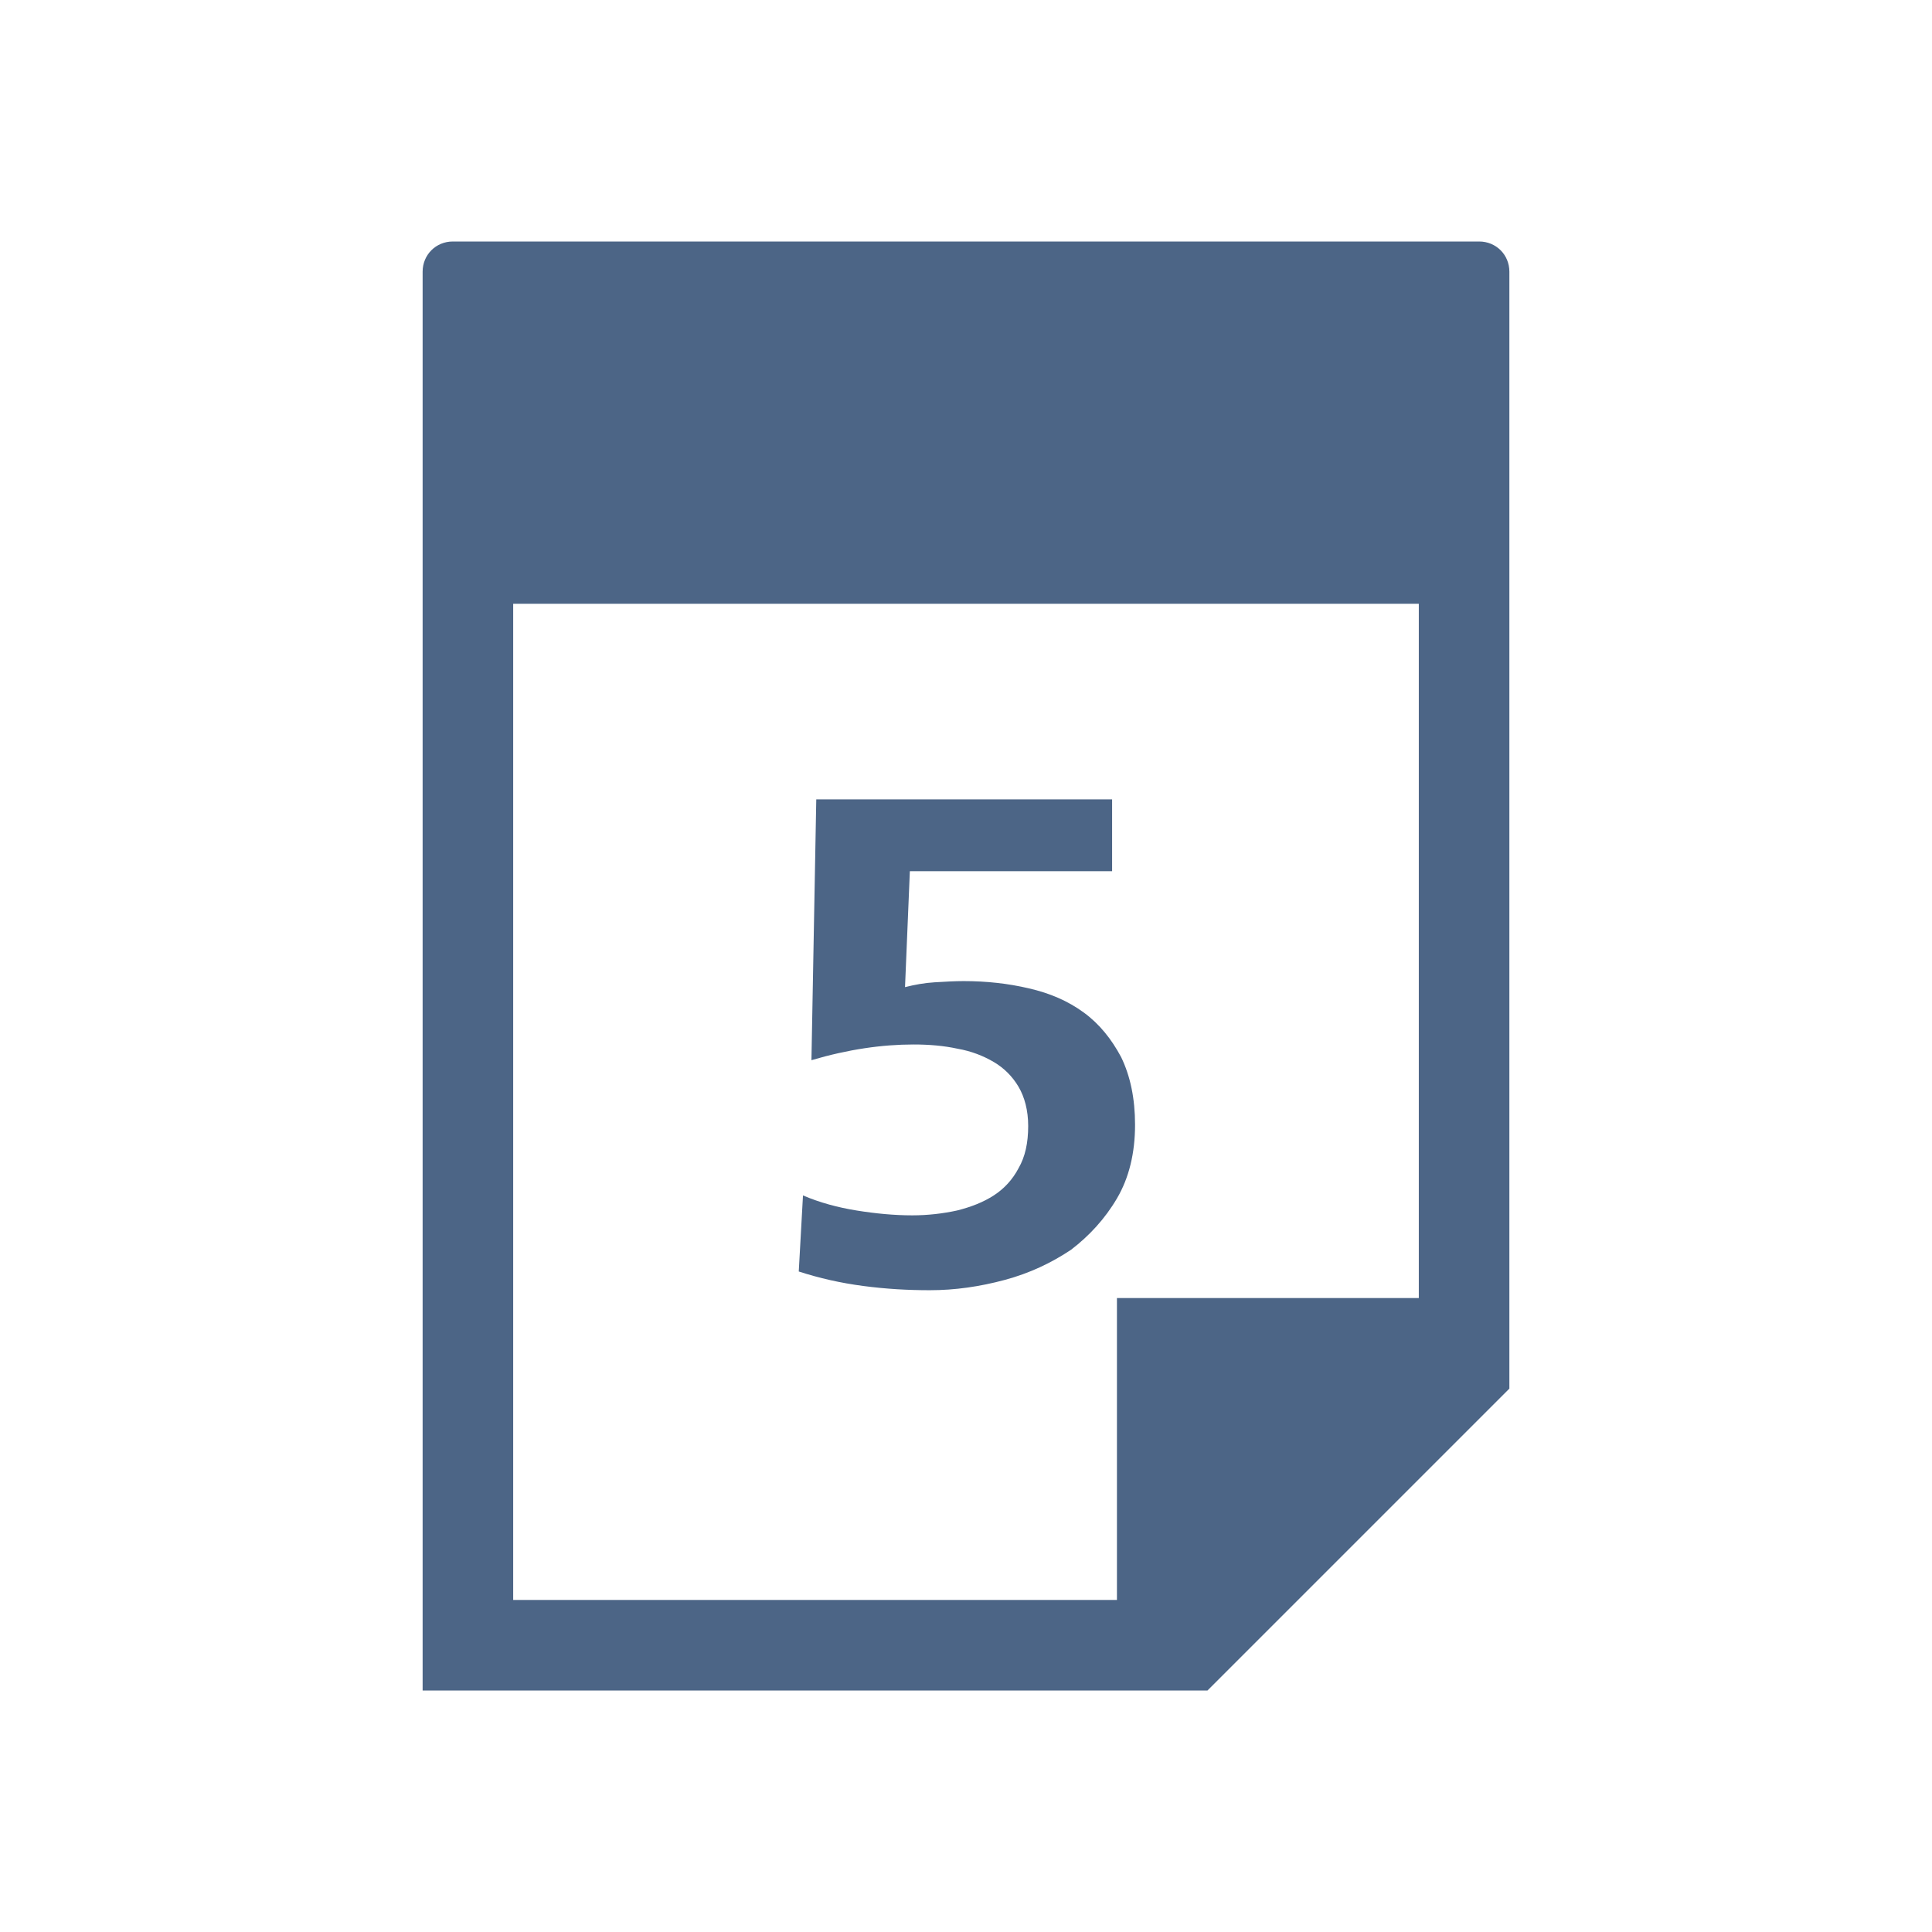
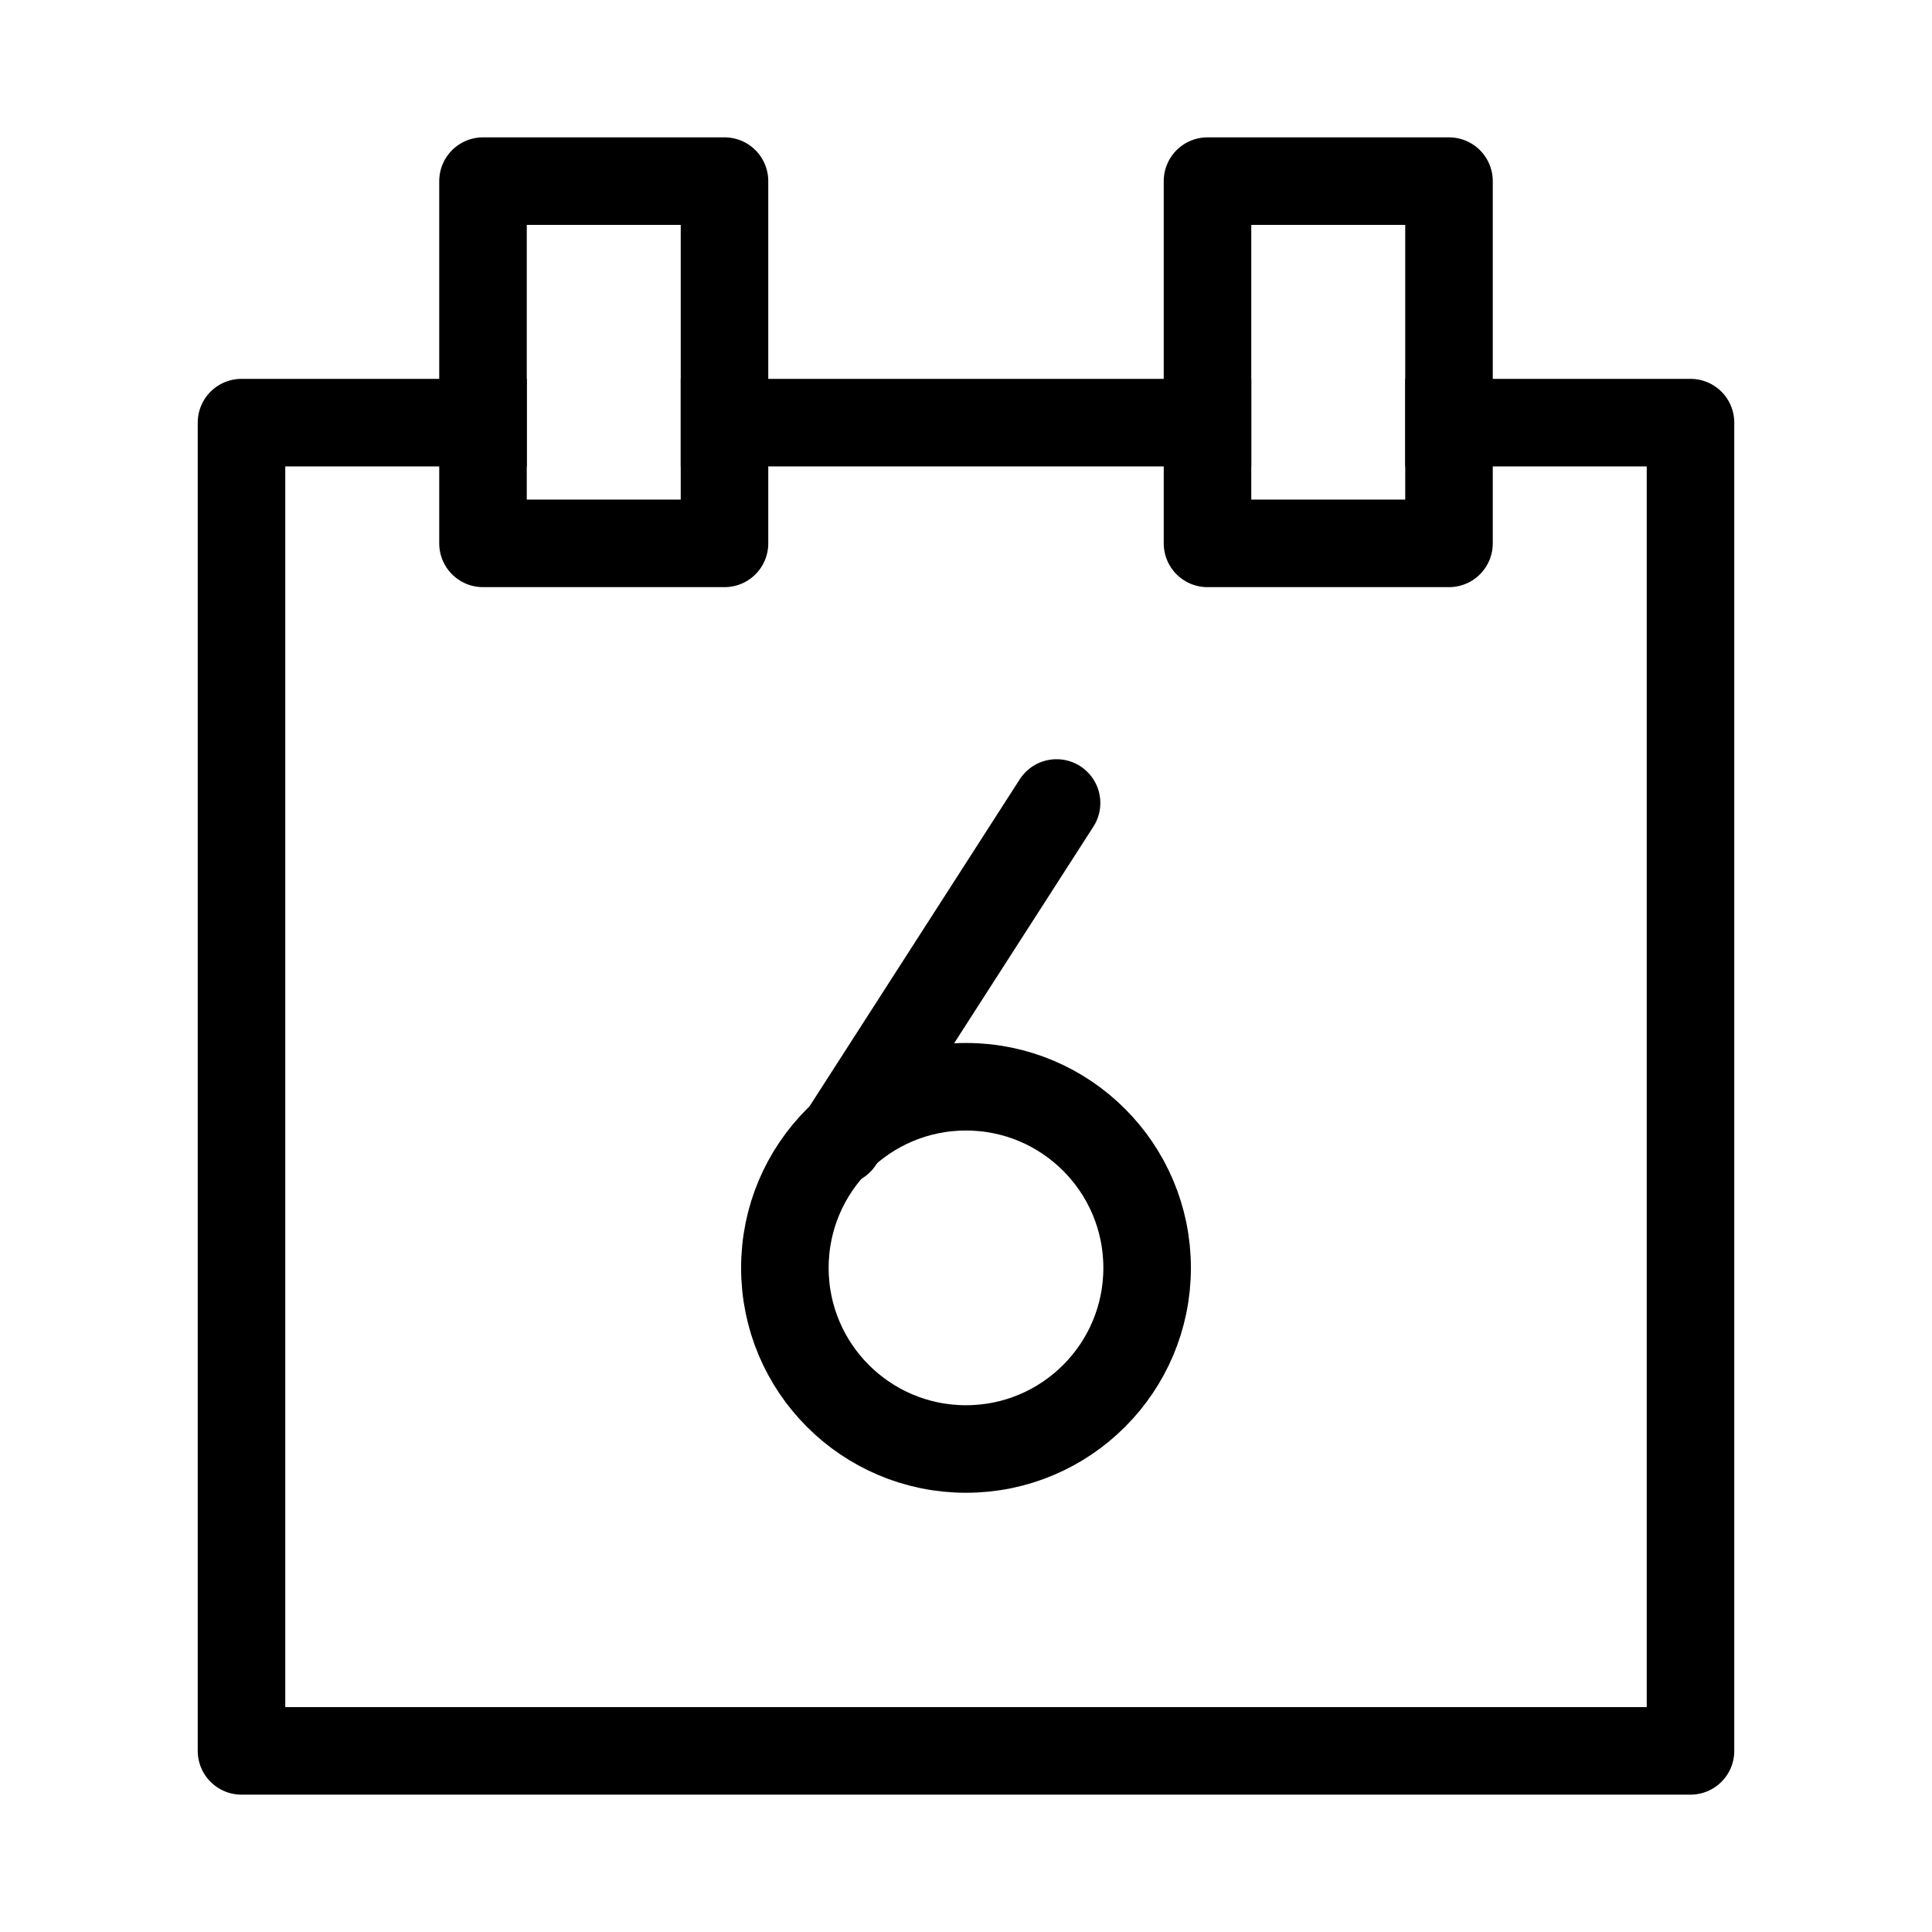
- <svg xmlns="http://www.w3.org/2000/svg" xmlns:xlink="http://www.w3.org/1999/xlink" version="1.1" id="Layer_1" x="0px" y="0px" viewBox="0 0 320 320" style="enable-background:new 0 0 320 320;" xml:space="preserve">
-   <style type="text/css">
- 	.st0{clip-path:url(#SVGID_00000157308179600470936160000018423716749951138697_);fill:#4C6586;}
- 	.st1{fill:none;}
- </style>
-   <g>
-     <g>
-       <defs>
-         <rect id="SVGID_1_" x="70" y="40" width="180" height="240" />
-       </defs>
-       <clipPath id="SVGID_00000053515278430369046750000006721650098954969218_">
-         <use xlink:href="#SVGID_1_" style="overflow:visible;" />
-       </clipPath>
-       <path style="clip-path:url(#SVGID_00000053515278430369046750000006721650098954969218_);fill:#4C6586;" d="M185,198.5    c2-3.4,3-7.5,3-12.2c0-4.4-0.8-8.1-2.3-11.2c-1.6-3-3.6-5.5-6.2-7.4c-2.6-1.9-5.6-3.2-9.1-4c-3.4-0.8-7-1.2-10.8-1.2    c-1.5,0-3.1,0.1-4.8,0.2c-1.7,0.1-3.3,0.4-4.9,0.8l0.8-19.2h33.5v-11.9h-49l-0.8,43.2c6.1-1.8,11.7-2.6,16.9-2.6    c2.6,0,5,0.2,7.3,0.7c2.3,0.4,4.3,1.2,6,2.2s3.1,2.4,4.1,4.1c1,1.7,1.6,3.9,1.6,6.5c0,2.8-0.5,5.1-1.6,7c-1,1.9-2.4,3.4-4.1,4.5    c-1.7,1.1-3.7,1.9-6.1,2.5c-2.3,0.5-4.8,0.8-7.4,0.8c-3,0-6.1-0.3-9.2-0.8c-3.1-0.5-6.1-1.3-8.9-2.5l-0.7,12.6    c3.4,1.1,6.9,1.9,10.7,2.4s7.4,0.7,11,0.7c4.2,0,8.3-0.6,12.4-1.7c4.1-1.1,7.7-2.8,11-5C180.4,204.7,183,201.9,185,198.5 M235,215    h-50v50H85V100h150V215z M250,230V80V45c0-2.8-2.2-5-5-5H75c-2.8,0-5,2.2-5,5v35v15v185h130L250,230z" />
-     </g>
-   </g>
-   <rect class="st1" width="320" height="320" />
+ <svg xmlns="http://www.w3.org/2000/svg" id="cat-pg" width="32" height="32" viewBox="0 0 32 32">
+   <defs>
+     <style>.cls-1,.cls-2,.cls-3{fill:none;stroke:#000;stroke-linejoin:round;stroke-width:1.45px;}.cls-1{stroke-linecap:square;}.cls-3{stroke-linecap:round;}</style>
+   </defs>
+   <polyline class="cls-1" points="24 7 28 7 28 29 4 29 4 7 8 7" />
+   <line class="cls-1" x1="12" y1="7" x2="20" y2="7" />
+   <rect class="cls-2" x="8" y="3" width="4" height="6" />
+   <rect class="cls-2" x="20" y="3" width="4" height="6" />
+   <line class="cls-3" x1="17.5" y1="13.3" x2="13.9" y2="18.9" />
+   <circle class="cls-3" cx="16" cy="21" r="3" />
</svg>
